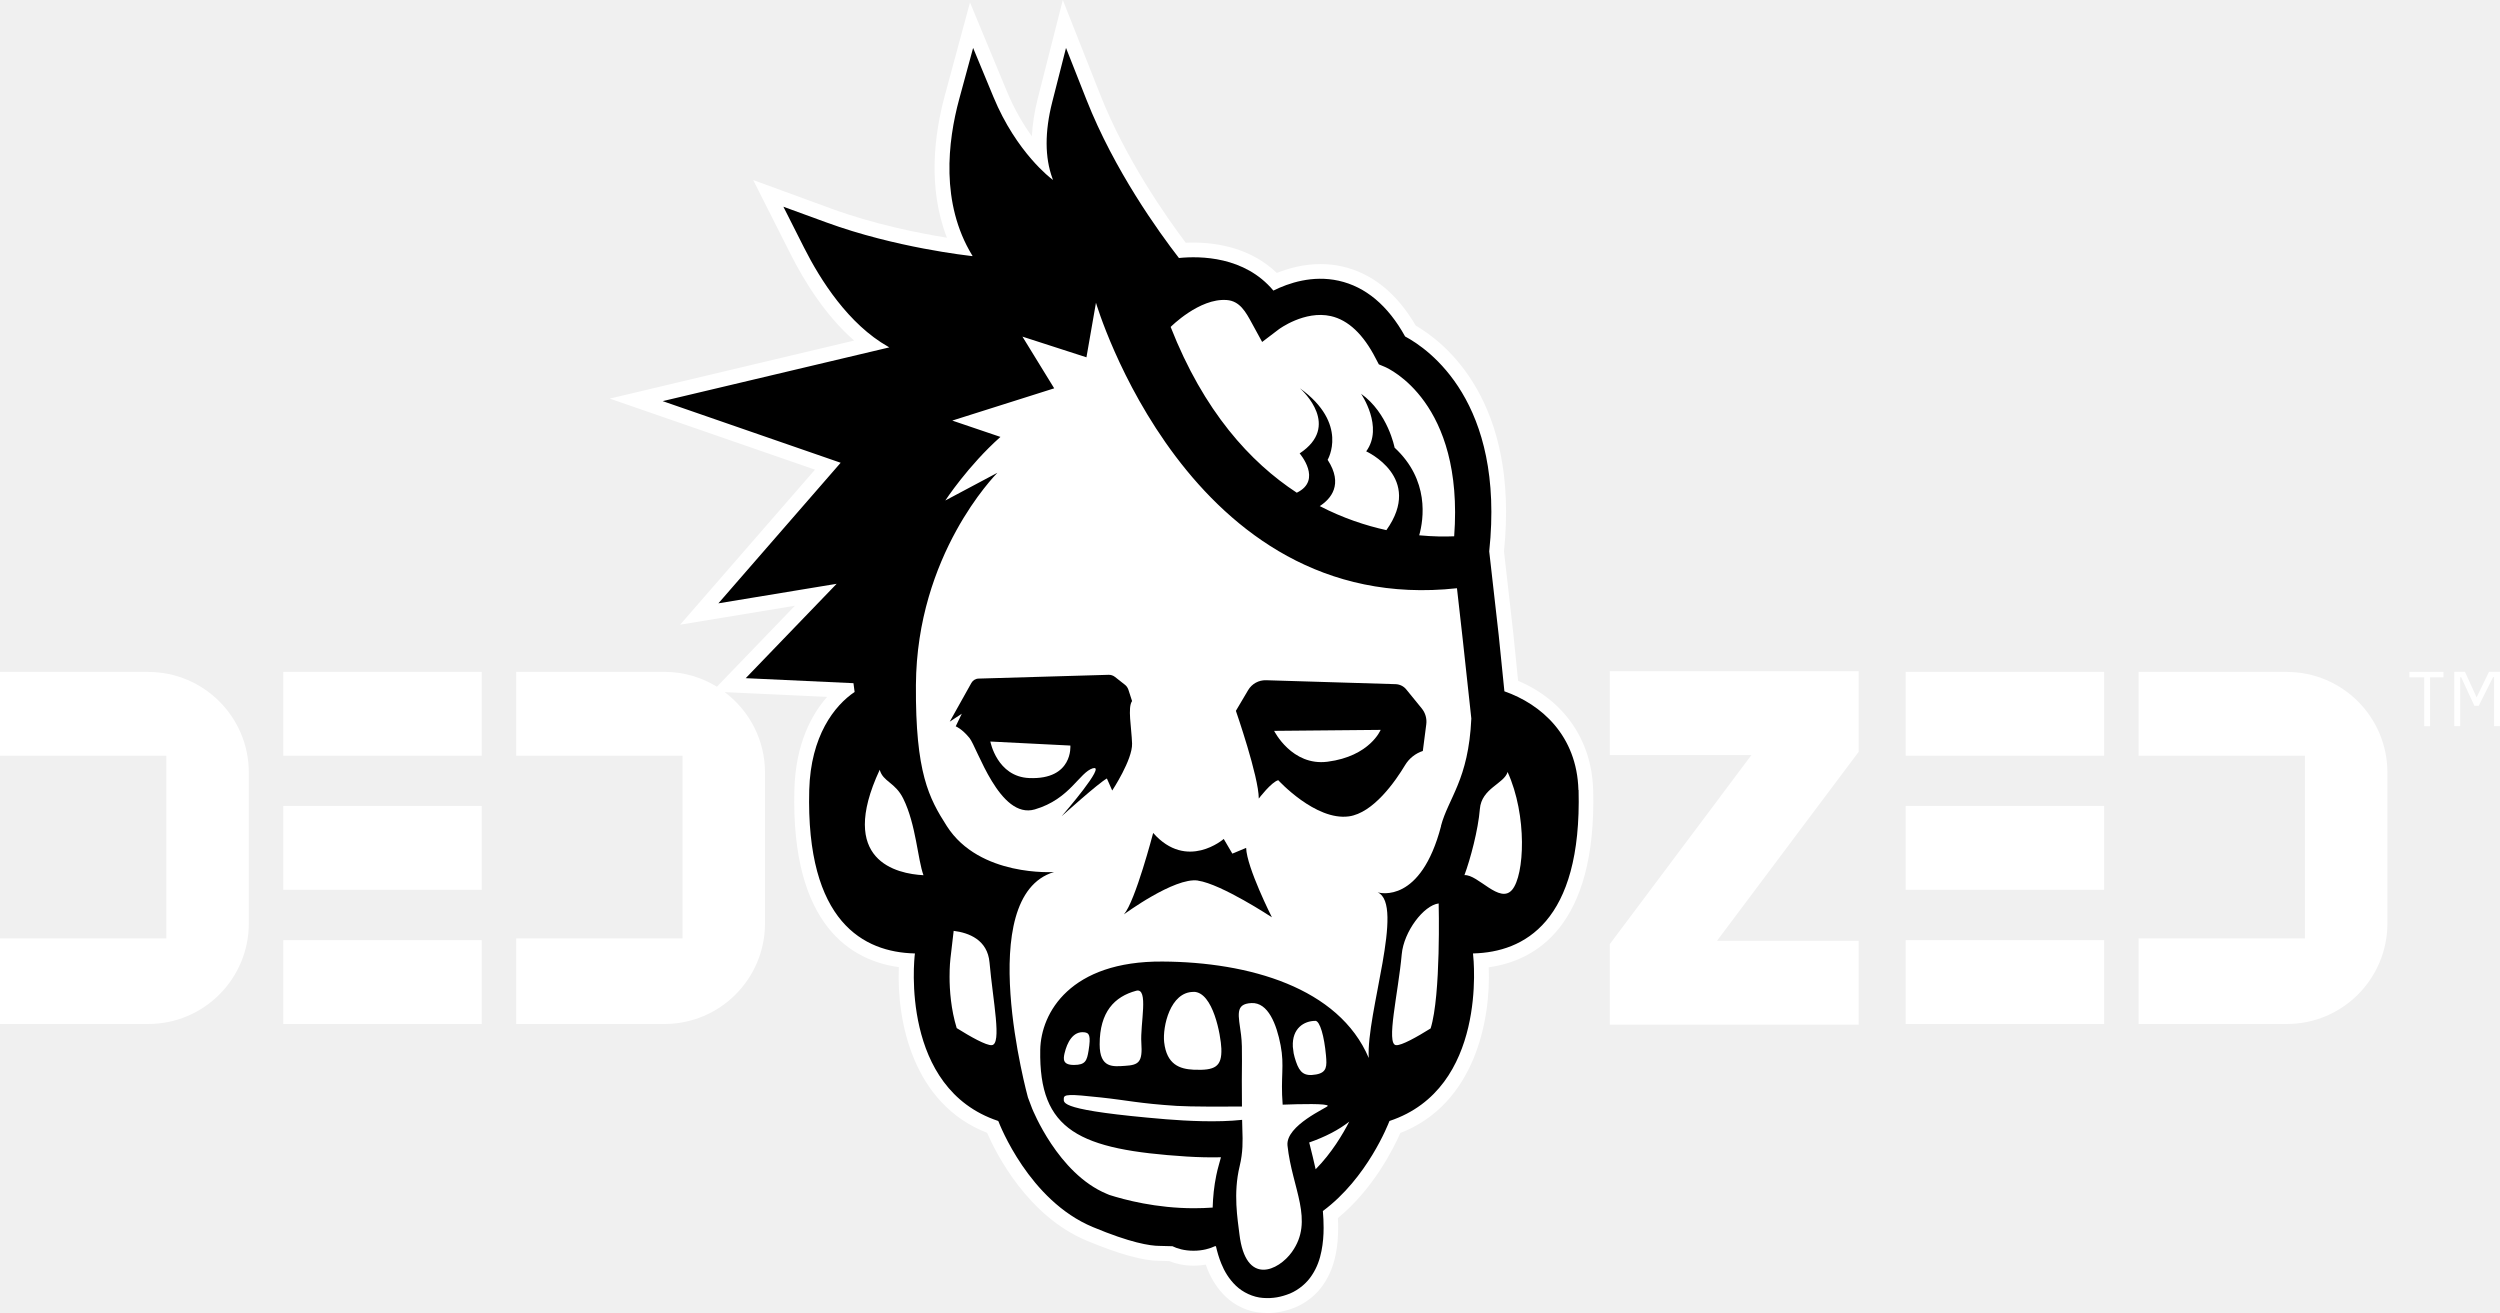
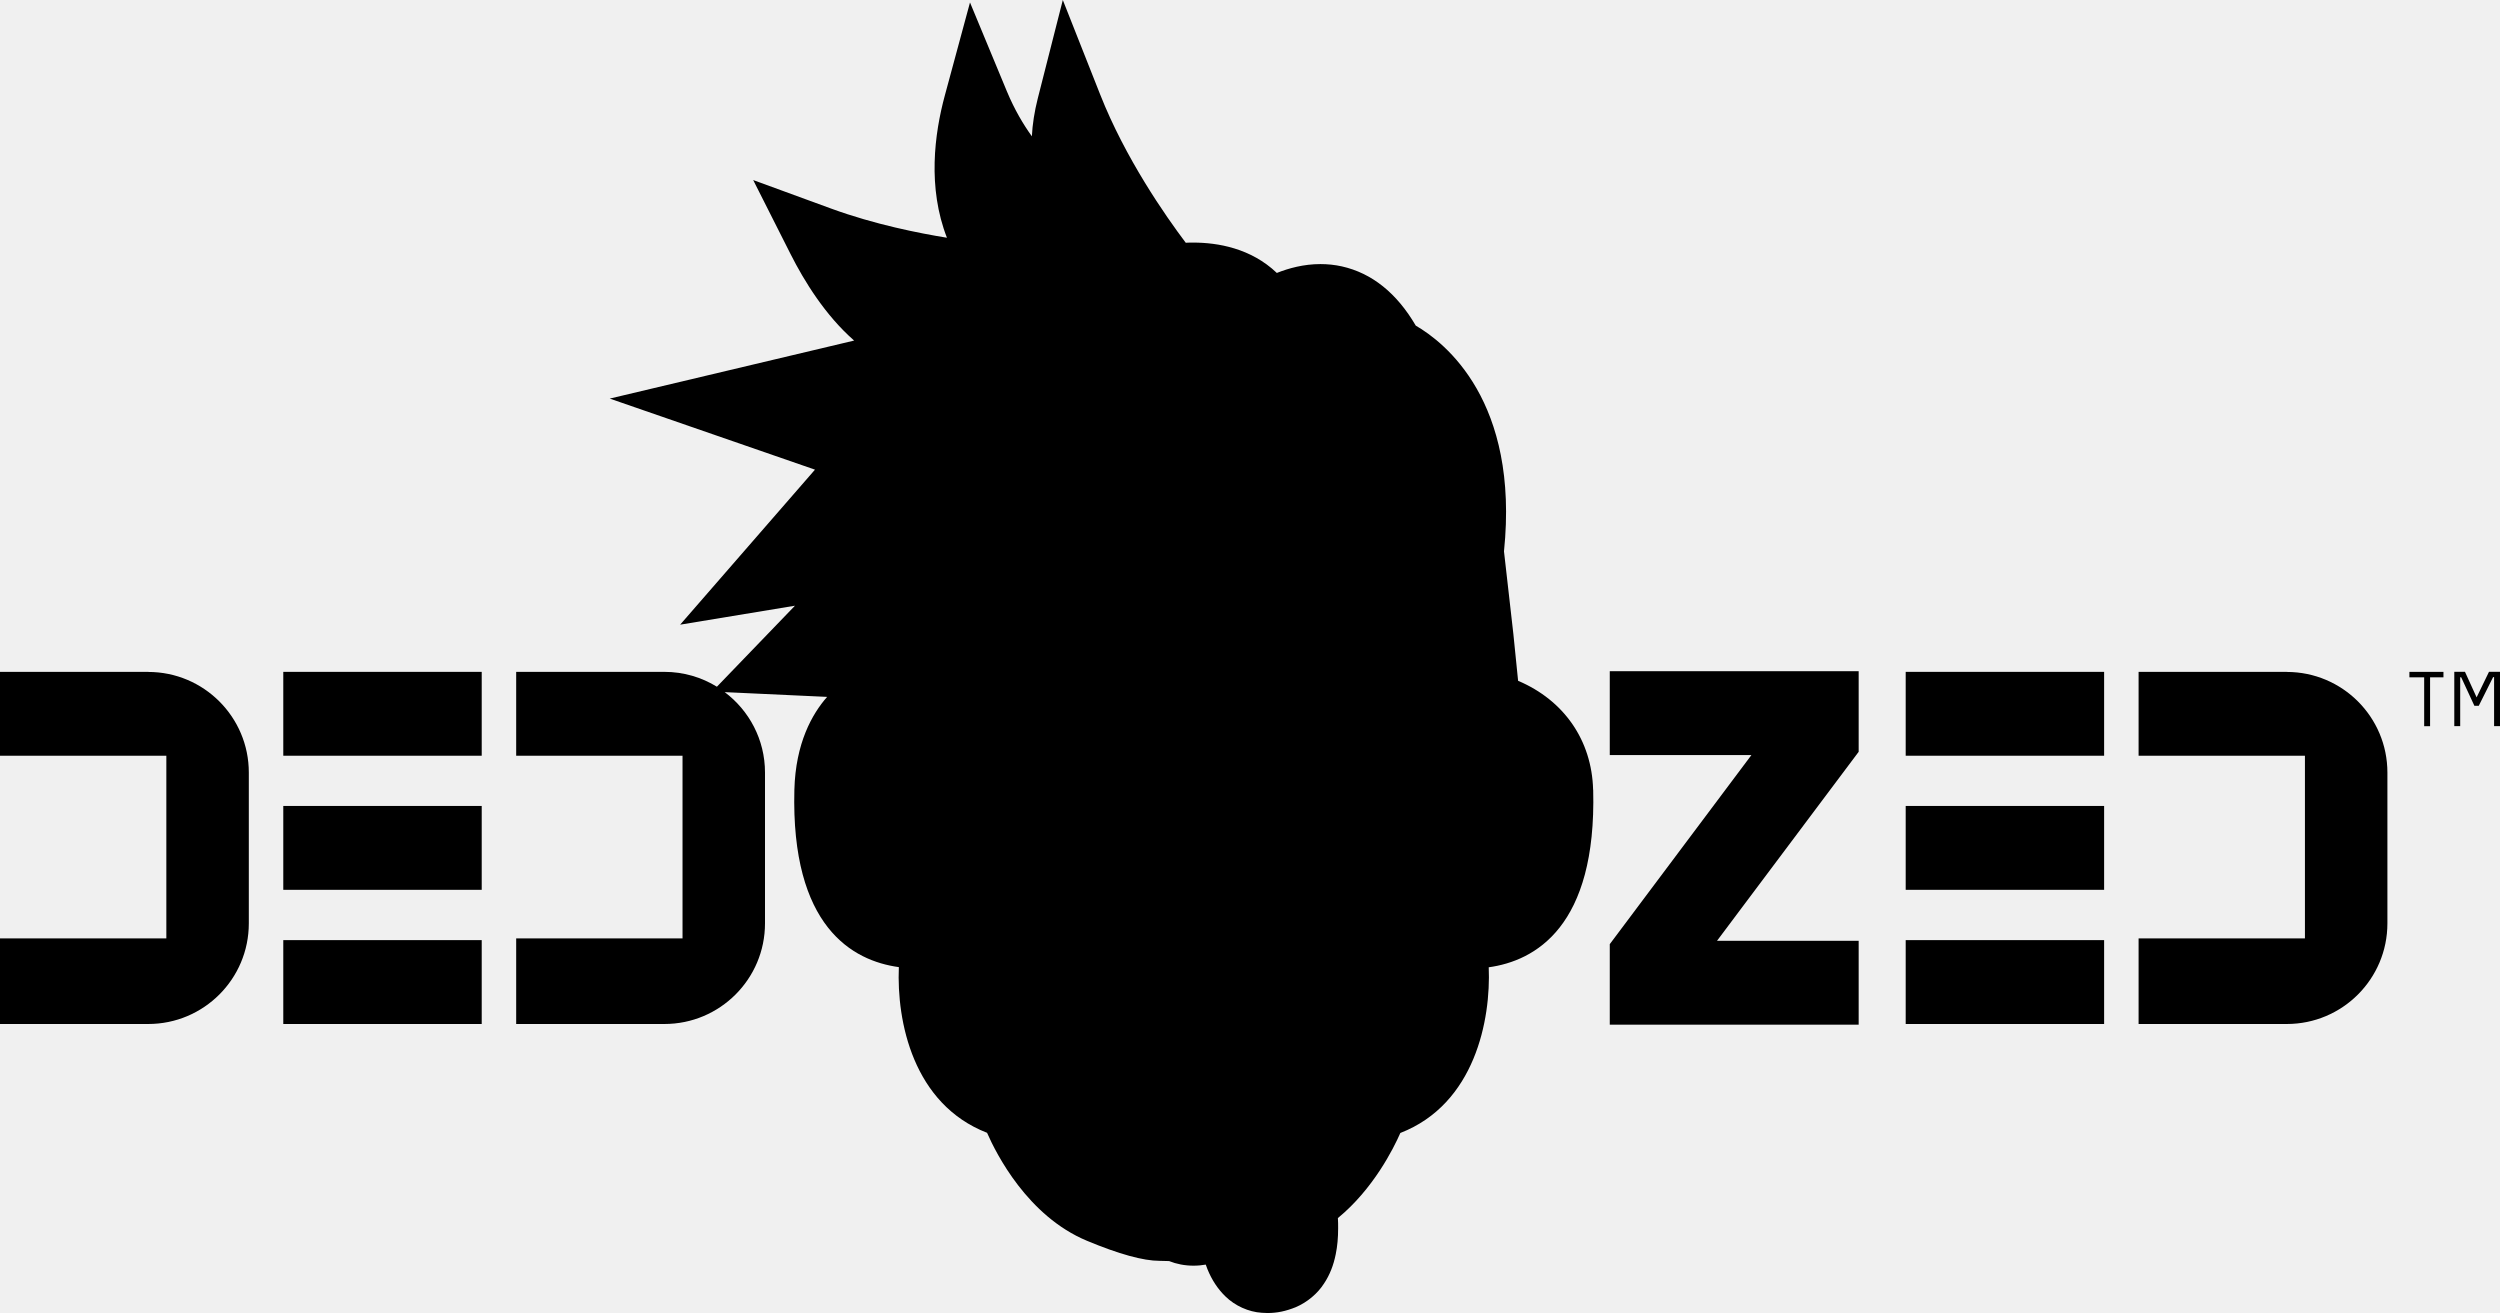
<svg xmlns="http://www.w3.org/2000/svg" id="Layer_2" viewBox="0 0 304.64 159.98">
  <defs>
-     <style>.cls-1,.cls-2{stroke-width:0px;}.cls-2{fill:#fff;}</style>
+     <style>.cls-1,.cls-2{stroke-width:0px;}.cls-2{fill:#000;}</style>
  </defs>
  <g id="Layer_1-2">
    <path class="cls-2" d="M18.06,81.87H0v10.22h20.27v22.26H0v10.43h18.06c6.77,0,12.26-5.49,12.26-12.26v-18.38c0-6.77-5.49-12.26-12.26-12.26Z" />
    <rect class="cls-2" x="34.52" y="81.87" width="24.18" height="10.22" />
    <rect class="cls-2" x="34.52" y="98.21" width="24.18" height="10.22" />
    <rect class="cls-2" x="34.52" y="114.56" width="24.18" height="10.22" />
    <path class="cls-2" d="M278.66,81.87h-18.06v10.22h20.27v22.26h-20.27v10.43h18.06c6.77,0,12.26-5.49,12.26-12.26v-18.38c0-6.77-5.49-12.26-12.26-12.26Z" />
    <rect class="cls-2" x="232.22" y="81.87" width="24.18" height="10.22" />
    <polygon class="cls-2" points="196.16 92.01 213.42 92.01 196.16 115.05 196.16 124.86 226.49 124.86 226.49 114.64 209.23 114.64 226.49 91.61 226.49 81.79 196.16 81.79 196.16 92.01" />
    <rect class="cls-2" x="232.22" y="98.21" width="24.18" height="10.22" />
    <rect class="cls-2" x="232.22" y="114.56" width="24.18" height="10.22" />
    <path class="cls-2" d="M194.13,96.22c-.16-6.01-3.55-10.89-9.14-13.26l-.58-5.73-1.14-10.04c1.88-18.31-7.19-25.45-10.75-27.51-2.32-3.97-5.35-6.4-9.01-7.22-.85-.19-1.73-.28-2.61-.28-2.04,0-3.88.51-5.31,1.08-3.16-3.02-7.21-3.7-10.19-3.7-.3,0-.61,0-.91.02-2.47-3.28-7.36-10.28-10.43-18.07l-4.55-11.51-3.05,11.99c-.41,1.62-.65,3.17-.72,4.62-1.02-1.41-2.11-3.23-3.05-5.49L118.2.3l-3.06,11.31c-1.28,4.71-2.13,11.25.25,17.36-3.34-.54-8.83-1.62-14.1-3.55l-9.51-3.48,4.56,9.03c1.66,3.29,4.23,7.46,7.74,10.53l-29.78,7.07,25.01,8.66-16.43,18.89,13.99-2.31-9.51,9.87c-1.86-1.14-4.05-1.81-6.4-1.81h-18.06v10.22h20.27v22.26h-20.27v10.43h18.06c6.77,0,12.26-5.49,12.26-12.26v-18.38c0-4.01-1.93-7.56-4.91-9.8l12.48.58c-1.84,2.09-3.84,5.65-3.99,11.31-.44,16.71,7.1,20.85,12.73,21.62-.28,6.62,1.73,16.68,10.75,20.19,1.11,2.54,4.94,10.15,12.18,13.16,3.88,1.62,6.86,2.44,8.83,2.44,0,0,1.17.03,1.17.03.9.36,1.91.56,2.97.56.55,0,1.05-.05,1.5-.13.07.19.14.38.21.57.53,1.3,1.26,2.41,2.18,3.3,1.17,1.15,2.83,1.9,4.44,2,.24.02.47.03.69.03,1.15,0,2.23-.22,3.44-.71,1.41-.6,2.68-1.67,3.46-2.9.69-1.04,1.15-2.21,1.42-3.57.2-.97.29-2.01.29-3.16,0-.41,0-.82-.03-1.23,4.32-3.55,6.78-8.48,7.61-10.37,9.11-3.54,11.04-13.83,10.77-20.19,5.63-.78,13.16-4.92,12.73-21.62Z" />
    <path class="cls-1" d="M192.34,96.27c-.18-6.64-4.53-10.46-9.02-12.03l-.69-6.81-1.16-10.24c1.94-18.24-7.4-24.67-10.25-26.19-2.09-3.78-4.82-6.06-8.09-6.79-3.19-.71-6.11.28-7.96,1.2-3.5-4.19-8.94-4.23-11.51-3.97-2.47-3.19-7.88-10.7-11.26-19.27l-2.5-6.33-1.68,6.6c-.92,3.62-.91,6.75.03,9.31l.07.19-.16-.13s-4.28-3.16-7.11-10.01l-2.47-5.96-1.69,6.22c-1.41,5.19-2.28,12.7,1.56,19.03l.07.11h-.13c-.37-.05-9.27-1.01-17.7-4.1l-5.23-1.91,2.51,4.97c2.02,4.01,5.44,9.36,10.26,12.09l.14.08-27.62,6.55,21.69,7.51-14.9,17.13,14.41-2.38-11.08,11.5,13.13.61.14,1.07c-2.46,1.66-5.35,5.35-5.53,11.94-.43,16.17,6.72,19.76,12.79,19.92h.08v.08c-.09.67-1.77,16.36,10.14,20.33l.04.04c.15.39,3.74,9.66,11.5,12.89,4.57,1.91,6.96,2.3,8.15,2.3h.03l1.53.04c.57.28,1.43.55,2.57.55s2.03-.28,2.6-.55h.13c.16.7.36,1.4.65,2.11.37.92.92,1.87,1.77,2.69.84.82,2.11,1.42,3.31,1.5,1.22.09,2.22-.11,3.3-.54,1.06-.45,2.06-1.28,2.67-2.24.64-.96.97-1.97,1.16-2.94.19-.96.26-1.9.26-2.81,0-.7-.03-1.38-.09-2.06,5.42-4.01,7.98-10.62,8.1-10.94l.04-.04c11.91-3.97,10.24-19.67,10.16-20.33v-.08s.06,0,.06,0c6.07-.16,13.22-3.75,12.8-19.92ZM149.49,36.56c1.59.12,2.31,1.44,3.08,2.86l1.23,2.25,2.04-1.55s3.13-2.33,6.34-1.6c2.11.48,3.95,2.21,5.46,5.16l.38.72.74.31c.41.18,9.66,4.27,8.44,20.64h0c-1.13.05-2.57.04-4.26-.12.55-1.97,1.26-6.74-3-10.68,0,0-.8-4.23-4.09-6.57,0,0,2.8,4.05.63,7.02,0,0,7.03,3.18,2.46,9.6-2.51-.55-5.28-1.46-8.12-2.93,1.33-.86,2.92-2.62.96-5.64,0,0,2.62-4.4-3.38-8.72.39.35,5,4.62-.03,7.94,0,0,2.82,3.26-.35,4.79-5.67-3.71-11.33-9.91-15.37-20.2,0,0,3.5-3.53,6.82-3.28ZM107.2,93.8c.4,1.48,1.89,1.51,2.88,3.54,1.55,3.16,1.74,7.37,2.45,9.31-3.23-.17-10.52-1.72-5.33-12.85ZM120.86,127.36c-.67.06-2.62-1.04-4.28-2.08-.7-2.28-.87-4.61-.87-6.25,0-1.26.09-2.12.11-2.25l.39-3.35c1.84.23,4.13,1.08,4.37,3.86.42,4.72,1.53,9.96.27,10.07ZM157.43,152.56c-1.63,2.28-5.64,4.21-6.4-2.18-.21-1.78-.78-4.94.03-8.28.41-1.69.38-3.07.33-4.42-.01-.41-.03-.81-.03-1.22-2.99.33-6.78.13-9.26-.07-13.09-1.09-12.47-1.99-12.47-2.52s.56-.57,4.5-.14c3.28.35,4.64.73,9.26,1.03,1.79.11,5.73.09,7.95.08-.07-4.84.11-7.03-.11-8.74-.31-2.41-.78-3.77,1.26-3.87,2.04-.11,3.07,2.59,3.56,5.14s-.02,3.81.25,7.24c2.11-.08,5.5-.16,5.5.15,0,.19-5.17,2.38-4.91,4.84.55,5.21,3.29,9.13.53,12.97ZM129.73,128.32c.3-1.26,1-2.69,2.4-2.53.6.07.82.38.52,2.23-.2,1.23-.38,1.75-1.78,1.75s-1.31-.72-1.14-1.46ZM139.08,127.08c.16,2.33-.29,2.7-1.99,2.8-1.42.09-3.09.33-3.09-2.62,0-3.96,1.81-5.82,4.45-6.53,1.57-.42.47,4.08.63,6.35ZM145.45,120.86c2.38.01,3.32,5.33,3.38,6.92.08,2.23-.79,2.68-3.38,2.57-1.69-.08-3.28-.62-3.59-3.35-.21-1.88.73-6.15,3.59-6.13ZM160.27,124.39c.58,0,1.1,1.91,1.31,4.23.11,1.27.14,2.07-1.2,2.31-1.45.26-2-.22-2.46-1.57-.13-.36-.21-.7-.28-1.01-.03-.26-.06-.53-.1-.79v-.03c-.11-2.23,1.38-3.13,2.73-3.13ZM160.32,142.49c-.22-1.01-.47-2.01-.72-3.01-.03-.09-.05-.18-.07-.26,1.95-.68,3.61-1.54,4.89-2.55-.78,1.52-2.15,3.84-4.1,5.81ZM174.33,125.32h0c-1.65,1.03-3.55,2.1-4.21,2.04-1.26-.1.27-6.37.69-11.08.25-2.76,2.67-5.96,4.5-6.19,0,0,.29,11.18-.98,15.23ZM175.6,100.67c-2.47,9.43-7.4,8.16-7.72,8.07,3.33,1.5-1.41,14.74-1.09,20.18,0,0,0,0,0,0-3.65-8.59-14.62-11.69-25.13-11.75-11.22-.08-14.82,6.22-14.9,10.76-.18,9.89,4.79,12.16,17.83,13,1.43.09,2.83.12,4.19.09l-.24.87c-.13.45-.24.9-.33,1.34-.27,1.31-.4,2.61-.44,3.92-.73.05-1.49.08-2.27.08h0c-4.62,0-8.47-1.03-10.32-1.62-.11-.04-.22-.09-.33-.14-5.94-2.47-9.04-10.31-9.08-10.39l-.51-1.35s0,0,0,0c0,0-6.74-24.5,3.18-27.47,0,0-9.08.63-13.06-5.59-2.18-3.41-3.84-6.48-3.77-17.2.1-15.89,9.64-25.55,9.93-25.86l-6.35,3.38s2.79-4.26,6.72-7.75l-5.87-1.99,12.42-3.93-3.87-6.3,7.8,2.52,1.16-6.65s11.25,38.37,43.99,34.79h0s.7,6.21.7,6.21l1.05,9.67c-.17,3.74-.87,6.18-1.65,8.09-.77,1.91-1.61,3.32-2.05,5ZM178.45,106.64c.72-1.93,1.68-5.53,1.88-8.06s2.97-3.08,3.38-4.51c2.42,5.33,2.06,12.58.55,14.36s-4.16-1.9-5.81-1.79Z" />
    <path class="cls-1" d="M145.98,107.31c2.87.42,9.01,4.47,9.01,4.47,0,0-3.07-6.08-3.14-8.46l-1.68.7-1.05-1.79s-4.49,3.92-8.6-.73c0,0-2.17,8.32-3.56,9.92,0,0,6.15-4.54,9.01-4.12Z" />
    <path class="cls-1" d="M133.2,93.62c1.64-.49-3.55,5.52-3.83,5.84.26-.23,4.43-3.99,5.51-4.6l.65,1.47s2.49-3.77,2.42-5.73c-.07-1.96-.56-4.4,0-5.17l-.45-1.39c-.08-.23-.22-.44-.41-.59l-1.22-.96c-.23-.18-.5-.27-.79-.26l-15.82.46c-.37,0-.71.21-.89.53l-2.64,4.72,1.47-.97-.74,1.54s.74.27,1.68,1.42c.94,1.16,3.67,9.96,7.96,8.7,4.3-1.26,5.42-4.52,7.09-5.02ZM125.42,94.81c-3.93-.16-4.74-4.45-4.74-4.45l9.75.49s.36,4.18-5.01,3.96Z" />
    <path class="cls-1" d="M155.77,95.08s4.54,4.96,8.6,4.4c2.96-.41,5.64-4.23,6.85-6.25.49-.81,1.25-1.42,2.16-1.72l.42-3.25c.09-.69-.11-1.39-.55-1.93l-1.89-2.32c-.31-.39-.79-.62-1.28-.64l-15.79-.48c-.9-.03-1.74.43-2.2,1.21l-1.49,2.52s2.79,8.03,2.79,10.69c0,0,1.54-2.03,2.38-2.24ZM168.24,88.94s-1.3,3.21-6.47,3.88c-4.35.56-6.51-3.76-6.51-3.76l12.98-.12Z" />
    <path class="cls-2" d="M296.12,82.54v5.95h-.72v-5.95h-1.8v-.67h4.15v.67h-1.63ZM303.92,88.49v-5.98h-.12l-1.75,3.5h-.53l-1.61-3.48h-.12v5.95h-.72v-6.62h1.3l1.42,3.12,1.51-3.12h1.34v6.62h-.72Z" />
  </g>
</svg>
